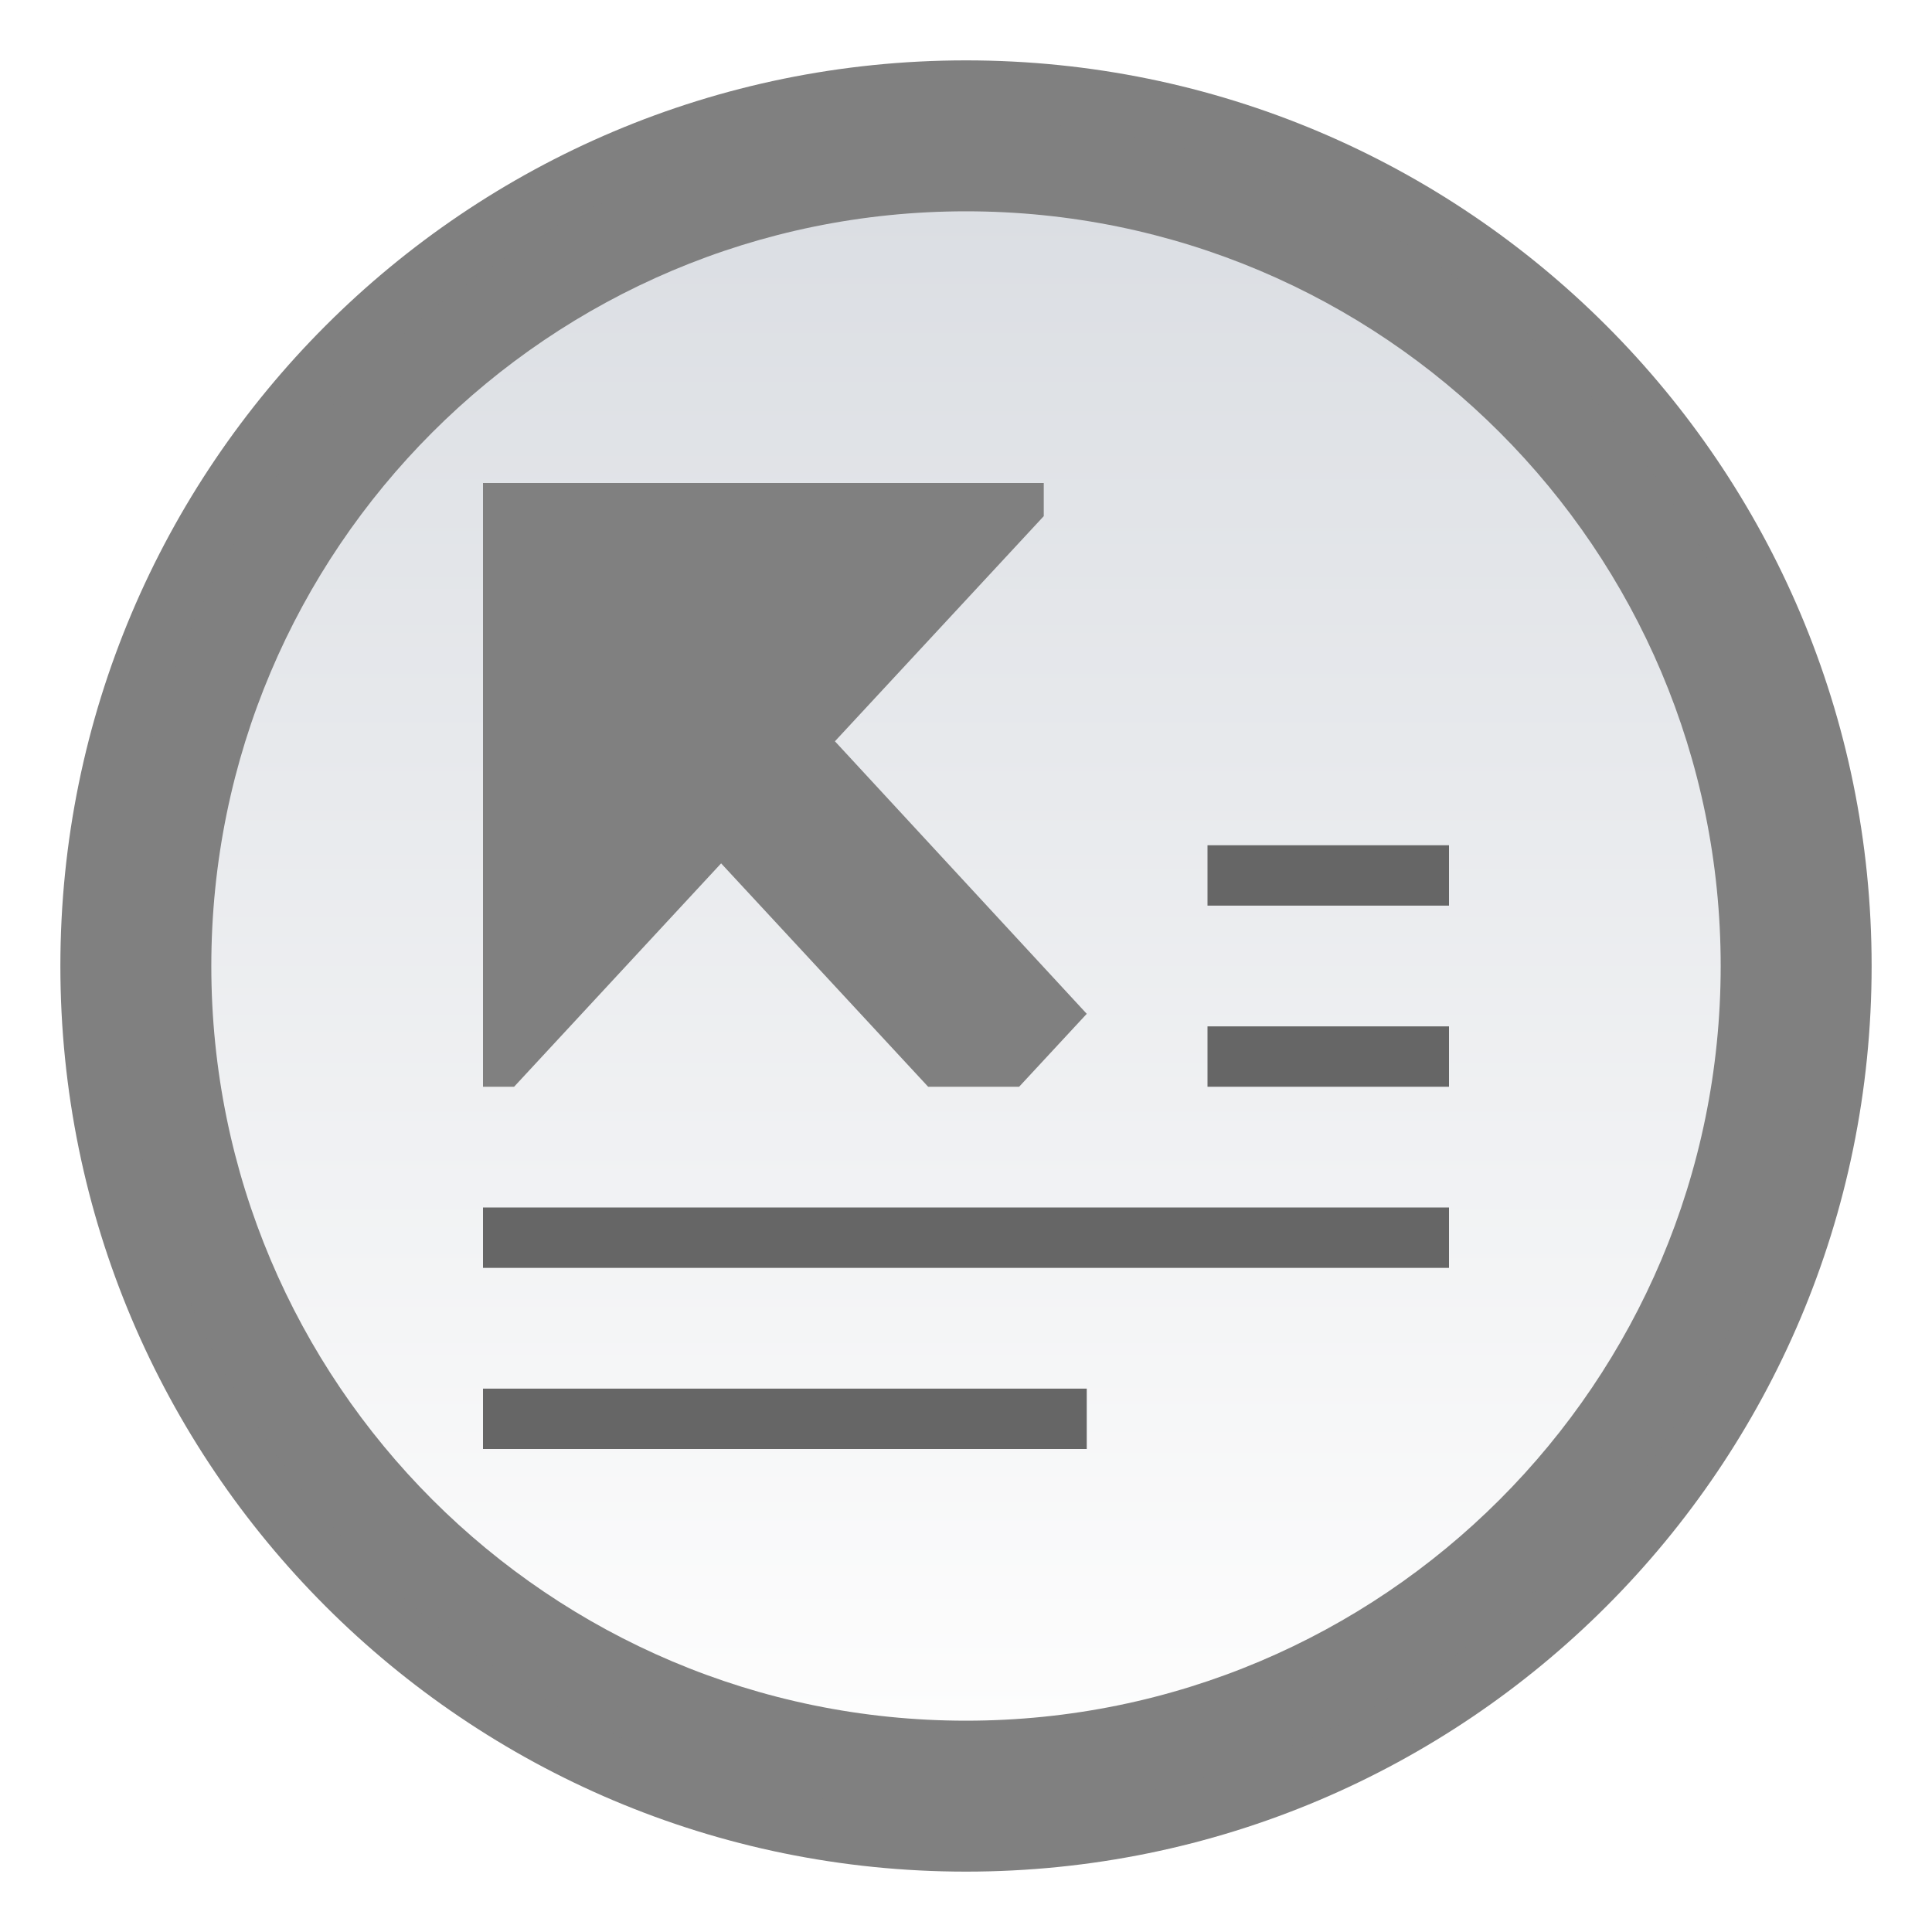
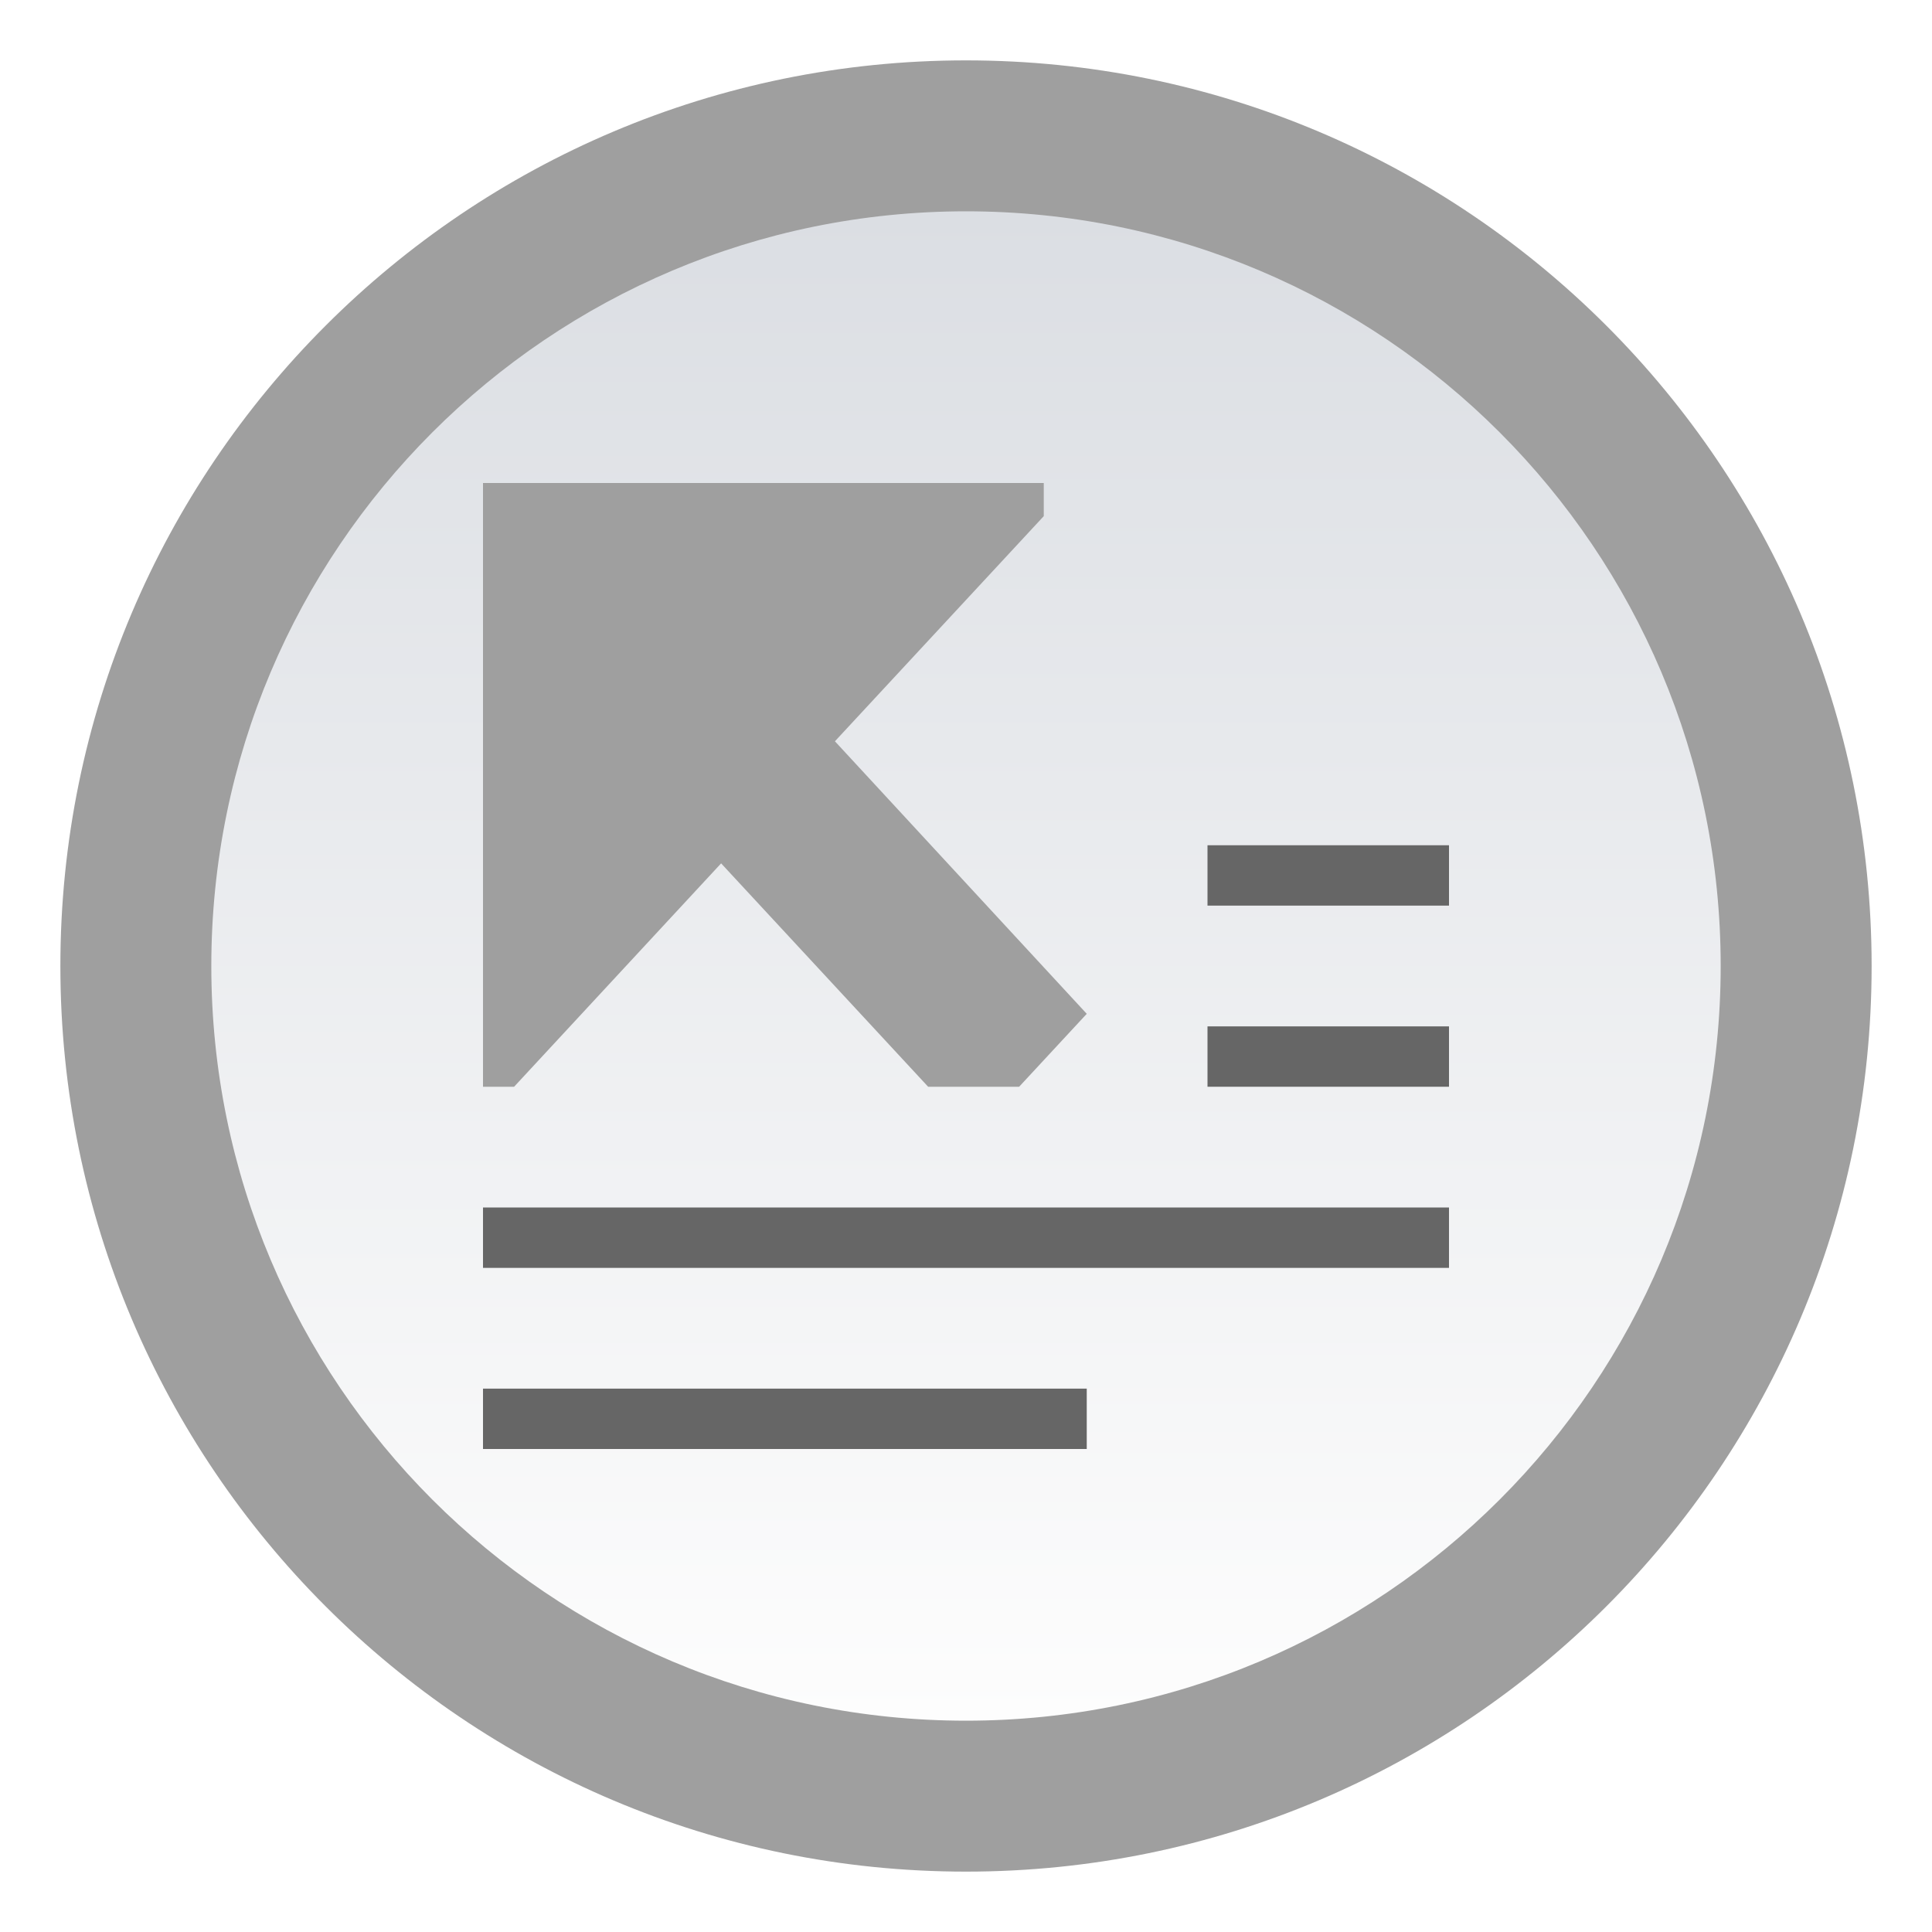
<svg xmlns="http://www.w3.org/2000/svg" id="svg25" version="1.1" viewBox="0 0 32 32">
  <defs id="defs7">
    <linearGradient id="topic_moved-a" x1="15" x2="15" y2="27.5" y1="2.5" gradientUnits="userSpaceOnUse" gradientTransform="translate(1,1)">
      <stop id="stop2" stop-color="#DBDEE3" offset="0" />
      <stop id="stop4" stop-color="#FDFDFD" offset="1" />
    </linearGradient>
  </defs>
  <path id="path9" d="M 0,0 H 32 V 32 H 0 Z" style="fill:none;fill-rule:evenodd" />
-   <path id="path11" d="M 31,16 C 31,24.284 24.284,31 16,31 7.716,31 1,24.284 1,16 1,7.716 7.716,1 16,1 24.284,1 31,7.716 31,16" fill="#808080" style="fill-rule:evenodd" />
-   <path id="path13" d="M 30,16 C 30,23.732 23.732,30 16,30 8.268,30 2,23.732 2,16 2,8.268 8.268,2 16,2 23.732,2 30,8.268 30,16" fill="#808080" style="fill-rule:evenodd" />
+   <path id="path11" d="M 31,16 C 31,24.284 24.284,31 16,31 7.716,31 1,24.284 1,16 1,7.716 7.716,1 16,1 24.284,1 31,7.716 31,16" fill="#9f9f9f" style="fill-rule:evenodd" />
+   <path id="path13" d="M 30,16 C 30,23.732 23.732,30 16,30 8.268,30 2,23.732 2,16 2,8.268 8.268,2 16,2 23.732,2 30,8.268 30,16" fill="#9f9f9f" style="fill-rule:evenodd" />
  <path id="path17" d="M 28.5,16 C 28.5,22.903 22.904,28.5 16,28.5 9.096,28.5 3.5,22.903 3.5,16 3.5,9.096 9.096,3.5 16,3.5 22.904,3.5 28.5,9.096 28.5,16" fill="url(#topic_moved-a)" style="fill:url(#topic_moved-a);fill-rule:evenodd" />
  <path id="path19" d="m 8.833,24 h 9.167 v -1 h -10 v 1 H 8.833 Z M 8.727,21 h 15.273 v -1 h -16 v 1 h 0.727 z m 11.455,-3 h 3.818 v -1 h -4 v 1 h 0.182 z m 0,-3 h 3.818 v -1 h -4 v 1 h 0.182 z" fill="#666666" style="fill-rule:evenodd" />
-   <path id="path21" d="m 8.515,18 3.429,-3.7 3.429,3.7 H 16.88 L 18,16.792 13.829,12.278 17.288,8.549 V 8 H 8 v 10 z" fill="#808080" style="fill-rule:evenodd" />
+   <path id="path21" d="m 8.515,18 3.429,-3.7 3.429,3.7 H 16.88 L 18,16.792 13.829,12.278 17.288,8.549 V 8 H 8 v 10 z" fill="#9f9f9f" style="fill-rule:evenodd" />
</svg>
